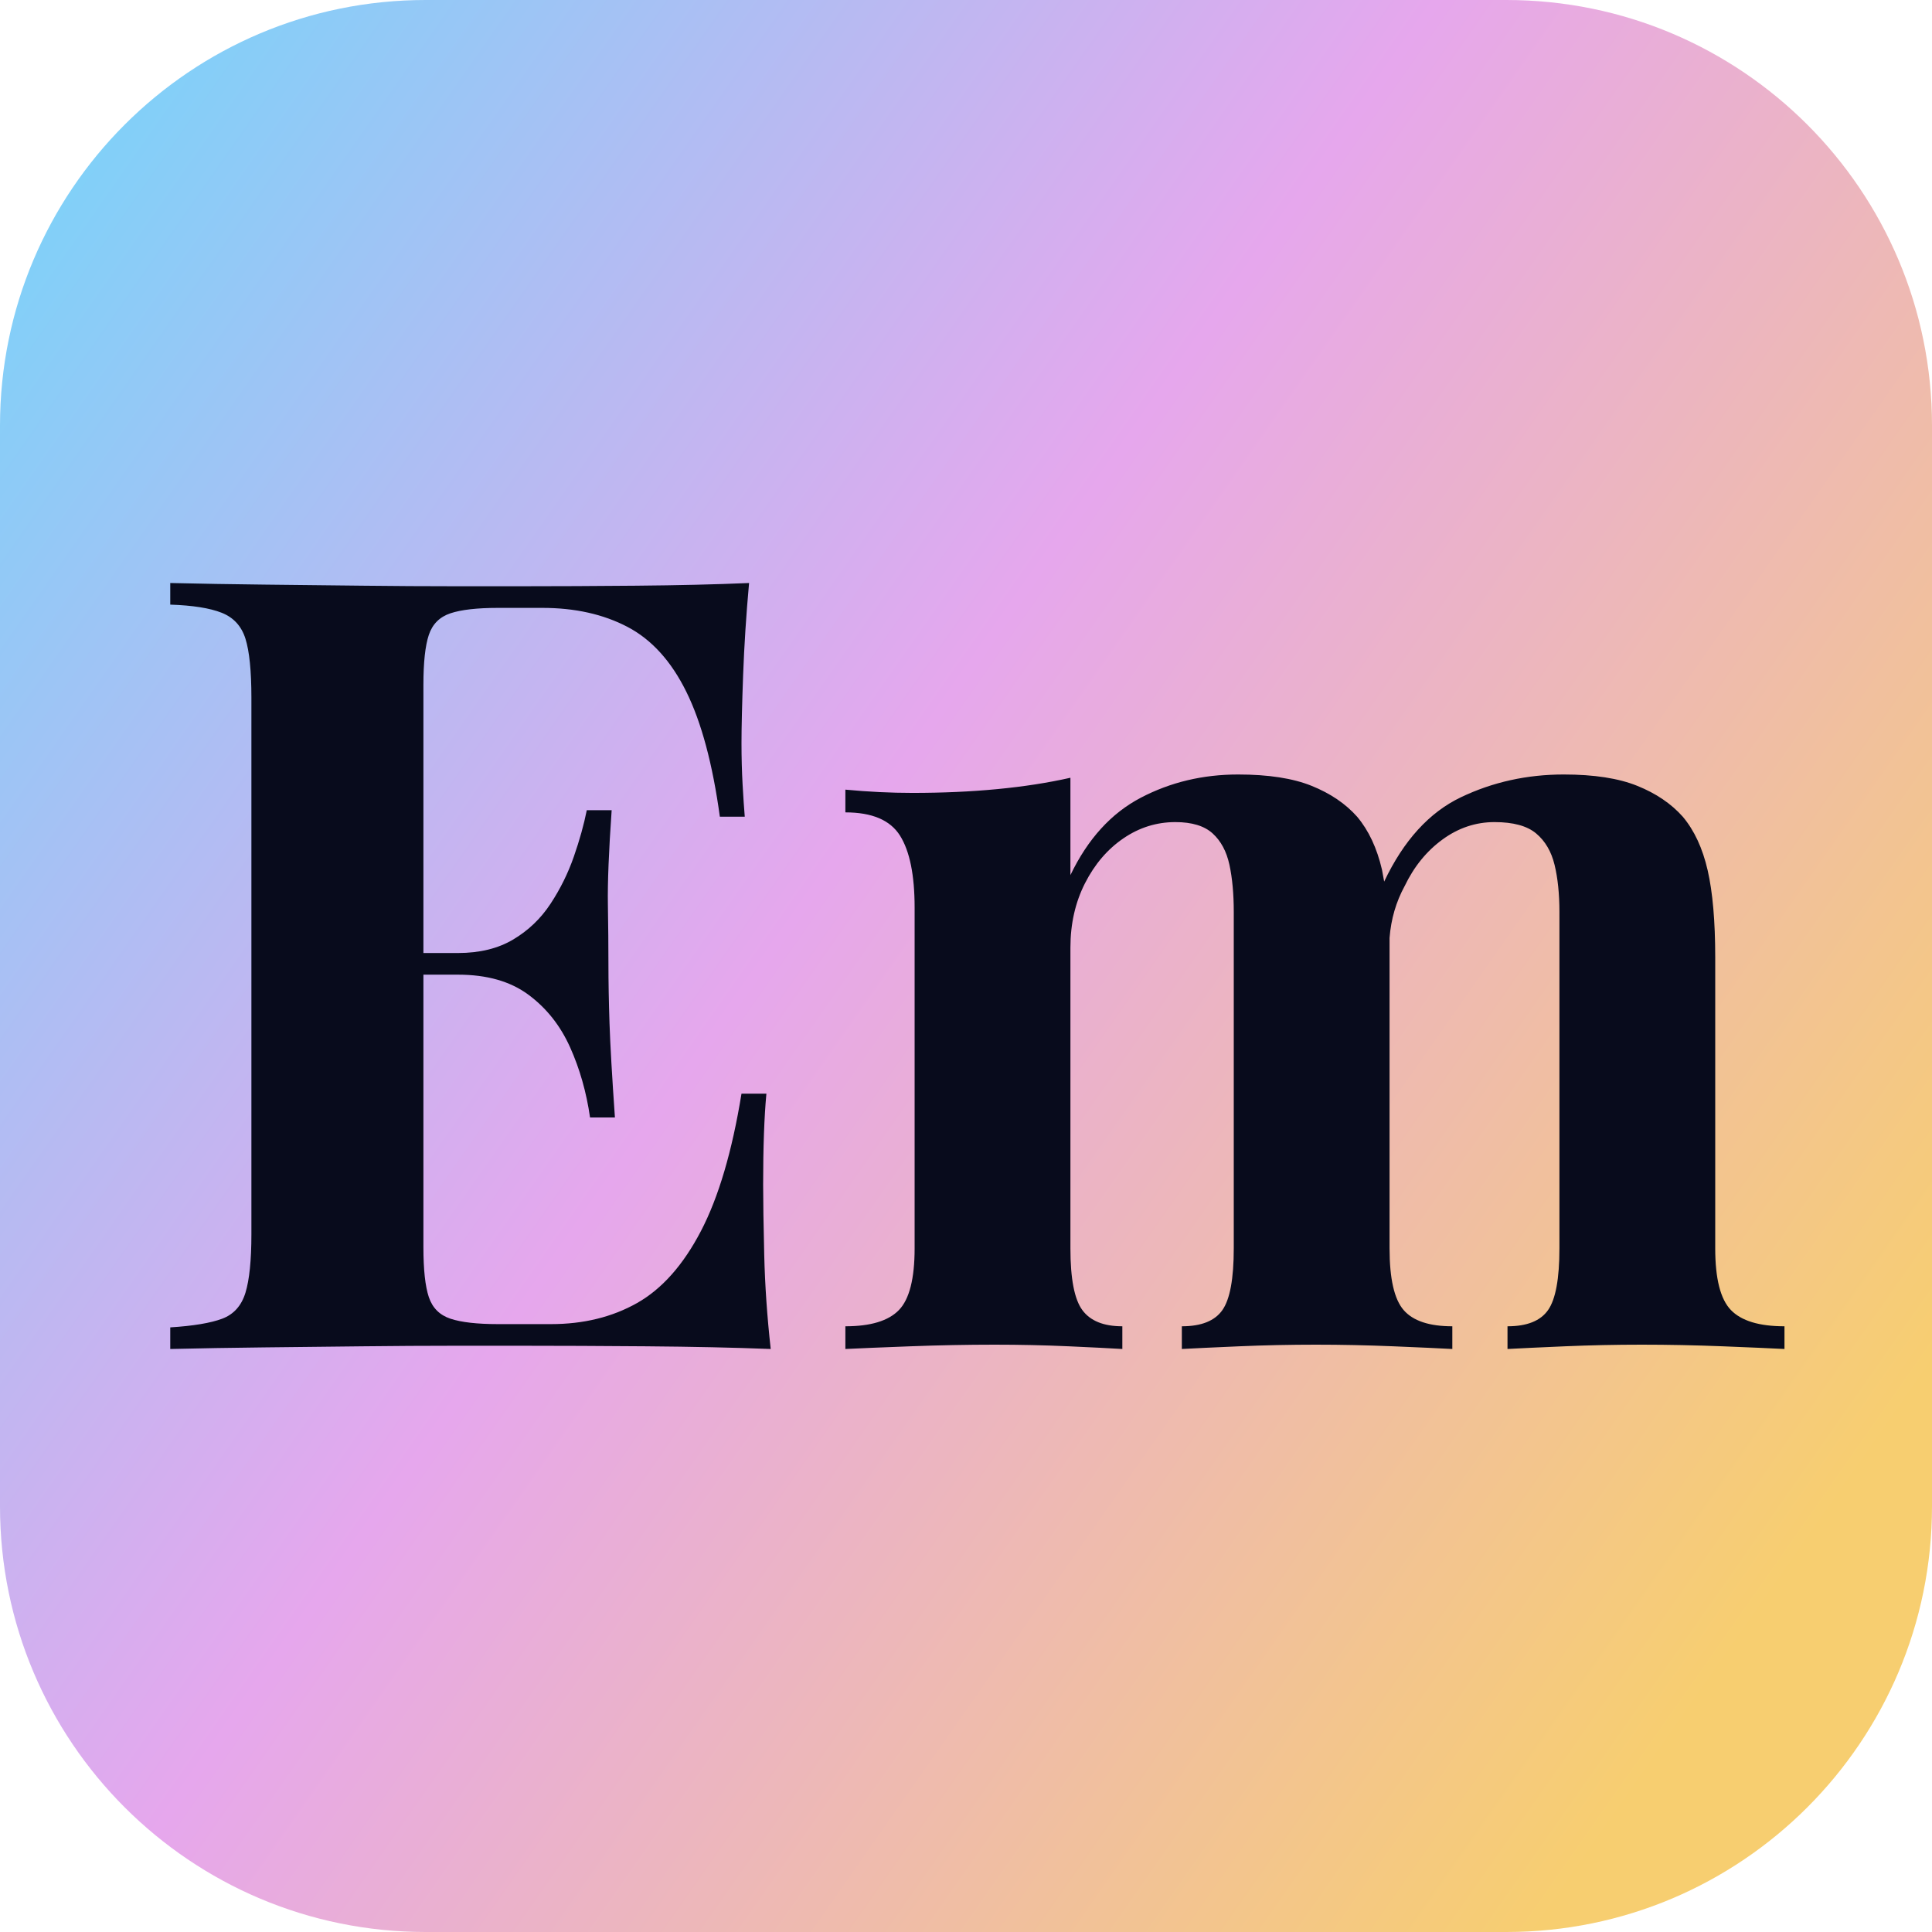
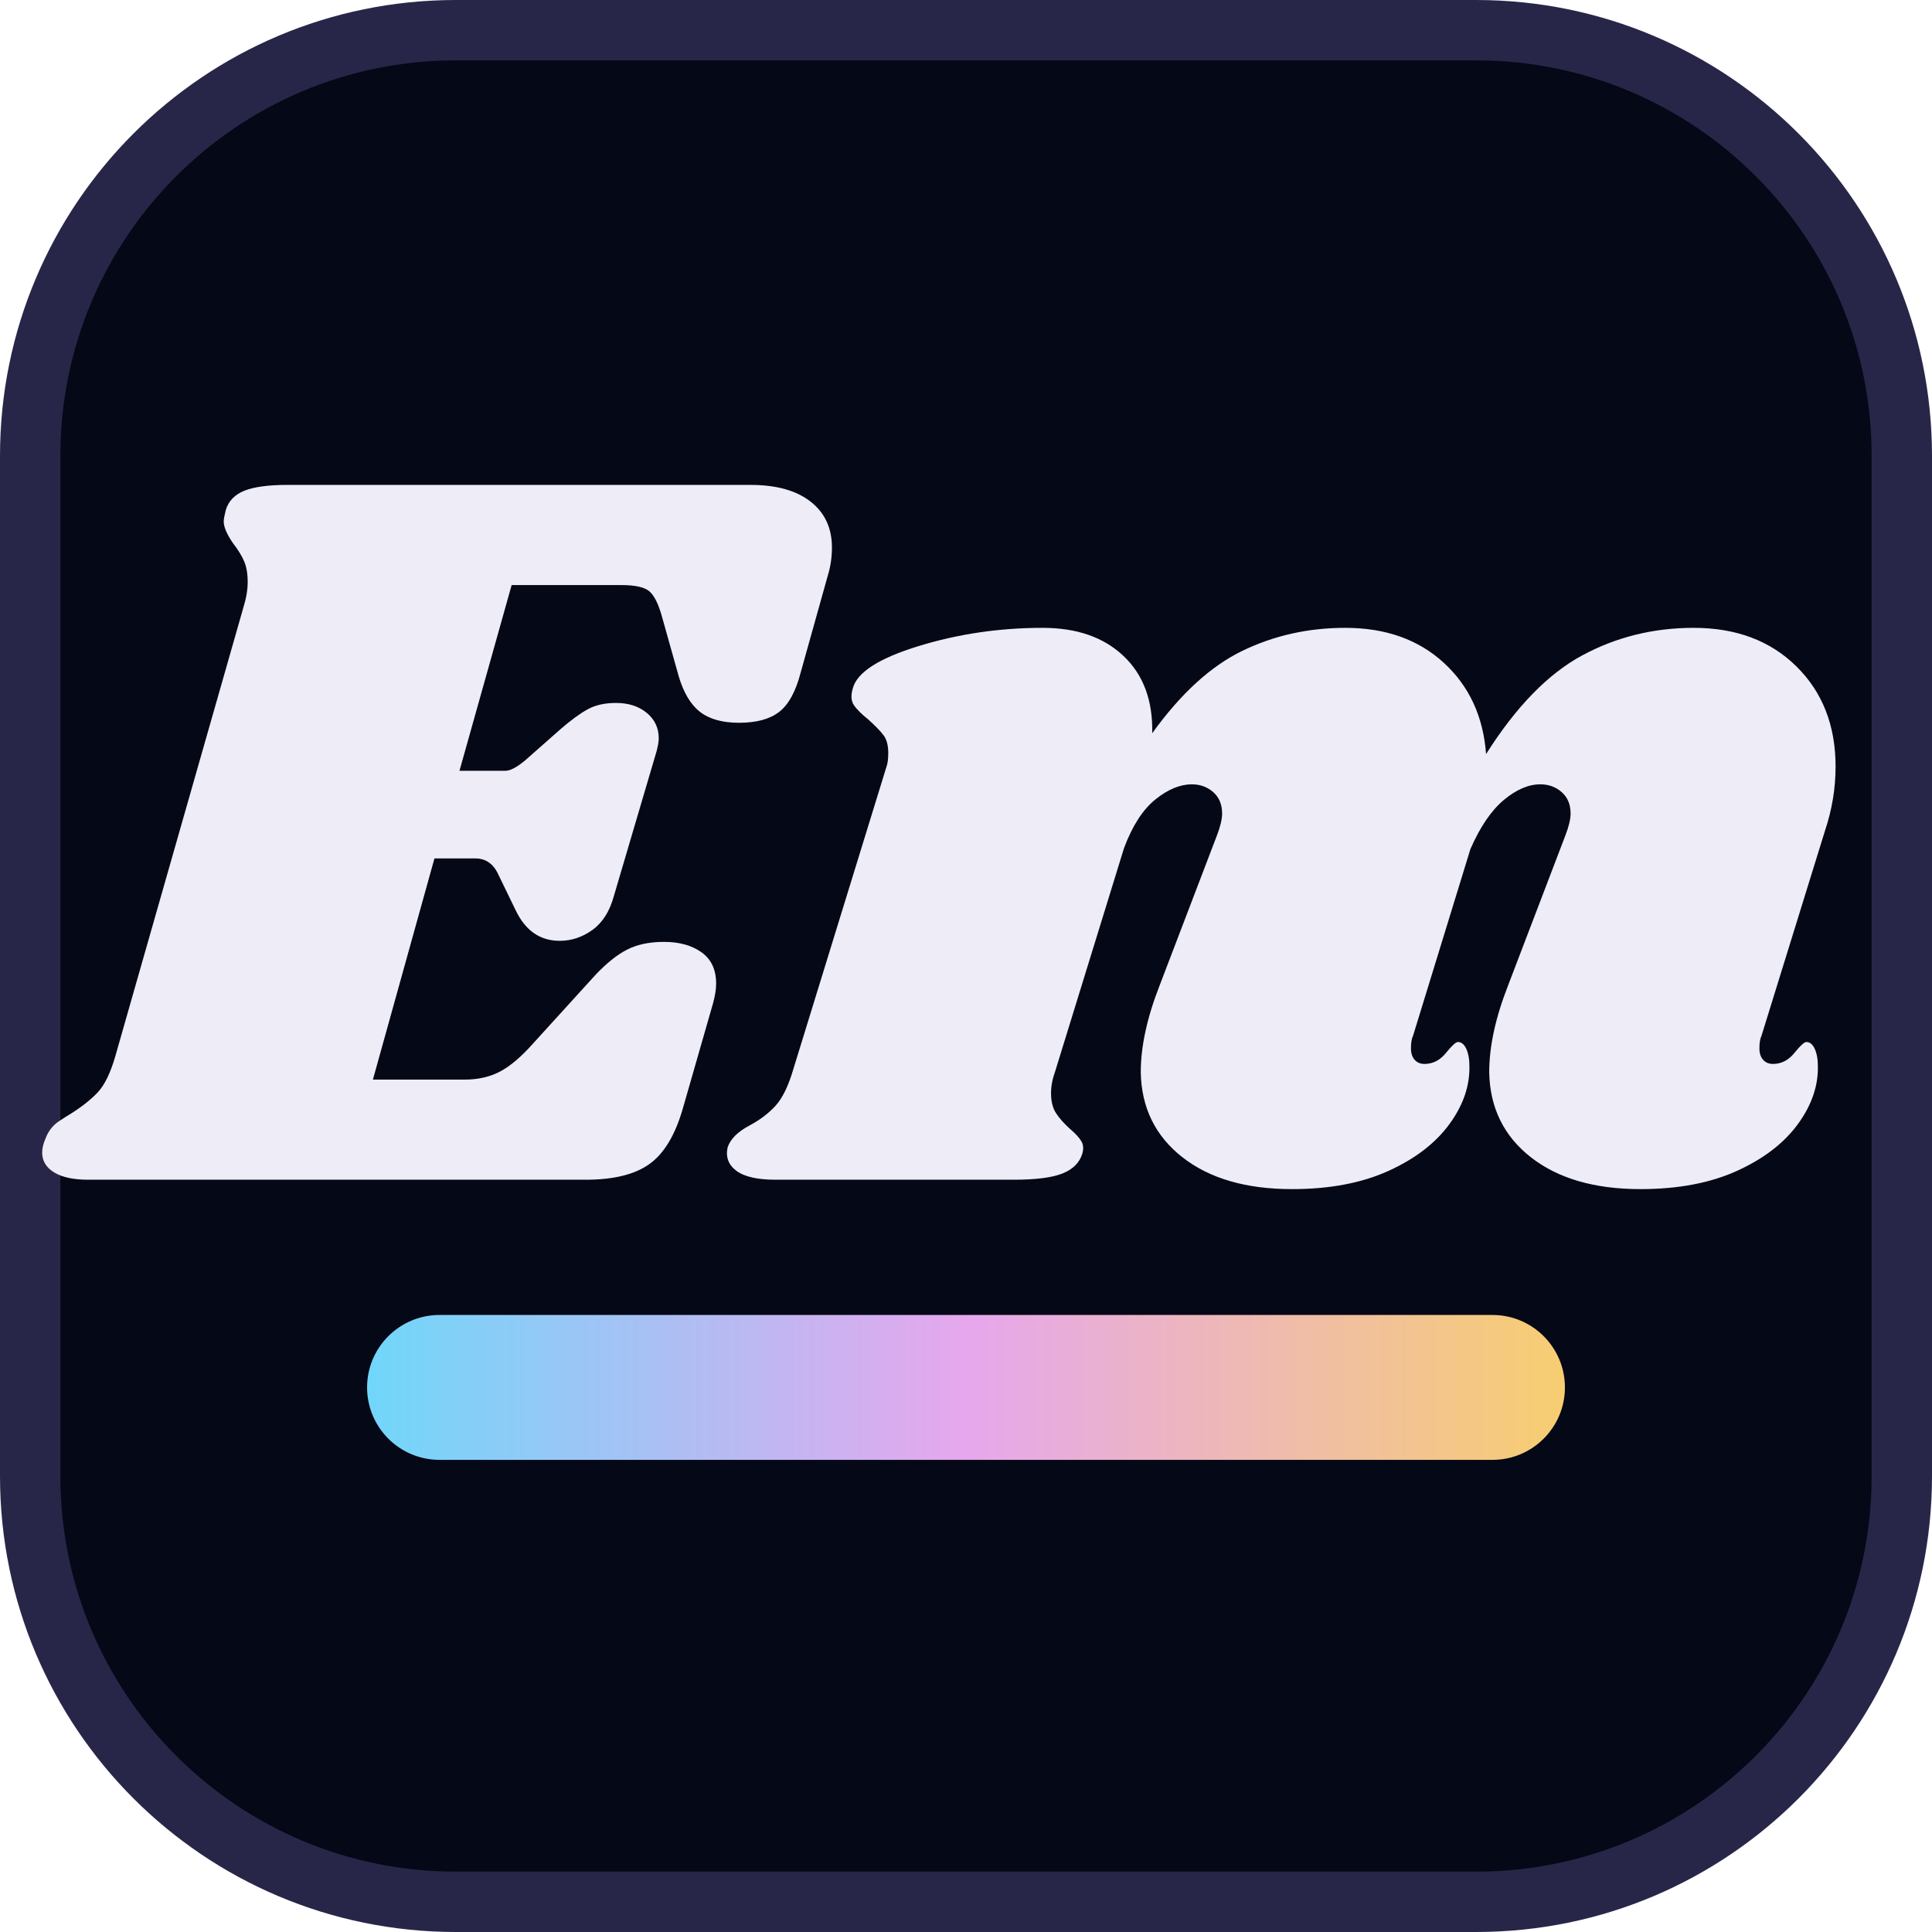
<svg xmlns="http://www.w3.org/2000/svg" viewBox="0 0 64 64">
  <defs>
-     <linearGradient id="g" x1="0" y1="0" x2="1" y2="0.7">
+     <linearGradient id="g">
      <stop offset="0.0" stop-color="#70d7fa" />
      <stop offset="0.5" stop-color="#e6a7ed" />
      <stop offset="1.0" stop-color="#f7ce70" />
    </linearGradient>
  </defs>
-   <rect width="64" height="64" rx="14.1" fill="url(#g)" />
-   <path fill="#080b1c" d="M24.814 19.313Q24.671 20.89 24.617 22.359Q24.563 23.828 24.563 24.617Q24.563 25.334 24.599 25.979Q24.635 26.624 24.671 27.054H23.846Q23.488 24.438 22.735 22.915Q21.983 21.391 20.782 20.764Q19.581 20.137 17.969 20.137H16.499Q15.46 20.137 14.922 20.316Q14.385 20.495 14.205 21.033Q14.026 21.571 14.026 22.682V31.57H15.173Q16.248 31.57 17.001 31.122Q17.754 30.674 18.237 29.939Q18.721 29.204 19.008 28.38Q19.295 27.556 19.438 26.839H20.262Q20.119 28.882 20.137 29.957Q20.155 31.032 20.155 31.928Q20.155 32.824 20.191 33.9Q20.227 34.975 20.37 37.018H19.546Q19.366 35.763 18.883 34.688Q18.399 33.613 17.503 32.95Q16.607 32.287 15.173 32.287H14.026V41.318Q14.026 42.429 14.205 42.967Q14.385 43.505 14.922 43.684Q15.46 43.863 16.499 43.863H18.255Q19.868 43.863 21.105 43.164Q22.341 42.465 23.219 40.781Q24.097 39.096 24.563 36.229H25.388Q25.28 37.376 25.28 39.24Q25.28 40.064 25.316 41.569Q25.352 43.075 25.531 44.687Q23.703 44.616 21.409 44.598Q19.116 44.58 17.324 44.58H15.03Q13.632 44.58 12.019 44.598Q10.406 44.616 8.758 44.634Q7.109 44.652 5.64 44.687V43.971Q6.787 43.899 7.36 43.684Q7.933 43.469 8.131 42.824Q8.328 42.179 8.328 40.888V23.112Q8.328 21.786 8.131 21.158Q7.933 20.531 7.342 20.298Q6.751 20.065 5.64 20.029V19.313Q7.109 19.348 8.758 19.366Q10.406 19.384 12.019 19.402Q13.632 19.42 15.03 19.42H17.324Q18.972 19.42 21.069 19.402Q23.165 19.384 24.814 19.313ZM41.014 25.656Q42.519 25.656 43.451 26.033Q44.383 26.409 44.956 27.054Q45.53 27.735 45.78 28.81Q45.816 29.025 45.852 29.204Q46.82 27.162 48.397 26.409Q49.974 25.656 51.802 25.656Q53.307 25.656 54.239 26.033Q55.171 26.409 55.744 27.054Q56.317 27.735 56.568 28.828Q56.819 29.921 56.819 31.713V41.354Q56.819 42.86 57.339 43.397Q57.859 43.935 59.113 43.935V44.687Q58.432 44.652 57.07 44.598Q55.708 44.544 54.382 44.544Q53.092 44.544 51.837 44.598Q50.583 44.652 49.938 44.687V43.935Q50.906 43.935 51.282 43.397Q51.658 42.86 51.658 41.354V30.208Q51.658 29.312 51.497 28.649Q51.336 27.986 50.888 27.61Q50.44 27.233 49.508 27.233Q48.576 27.233 47.788 27.807Q46.999 28.38 46.533 29.348Q46.103 30.136 46.031 31.068Q46.031 31.391 46.031 31.713V41.354Q46.031 42.86 46.497 43.397Q46.963 43.935 48.11 43.935V44.687Q47.465 44.652 46.157 44.598Q44.849 44.544 43.594 44.544Q42.304 44.544 41.05 44.598Q39.795 44.652 39.15 44.687V43.935Q40.118 43.935 40.494 43.397Q40.87 42.86 40.87 41.354V30.208Q40.87 29.312 40.727 28.649Q40.584 27.986 40.172 27.61Q39.759 27.233 38.935 27.233Q38.003 27.233 37.215 27.771Q36.426 28.308 35.942 29.258Q35.459 30.208 35.459 31.391V41.354Q35.459 42.86 35.853 43.397Q36.247 43.935 37.179 43.935V44.687Q36.605 44.652 35.405 44.598Q34.204 44.544 32.95 44.544Q31.588 44.544 30.154 44.598Q28.721 44.652 28.004 44.687V43.935Q29.258 43.935 29.778 43.397Q30.298 42.86 30.298 41.354V30.065Q30.298 28.452 29.814 27.681Q29.33 26.911 28.004 26.911V26.158Q29.151 26.266 30.226 26.266Q31.731 26.266 33.039 26.14Q34.348 26.015 35.459 25.764V28.989Q36.319 27.197 37.788 26.427Q39.258 25.656 41.014 25.656Z" />
+   <rect x="1" y="1" width="62" height="62" rx="14.1" fill="#050816" stroke="#282648" stroke-width="2" />
+   <path fill="#eeecf6" d="M27.559 18.137Q27.559 18.621 27.421 19.07L26.522 22.284Q26.28 23.217 25.814 23.58Q25.347 23.943 24.483 23.943Q23.654 23.943 23.187 23.58Q22.721 23.217 22.479 22.388L21.926 20.418Q21.753 19.796 21.511 19.588Q21.269 19.381 20.578 19.381H16.949L15.221 25.533H16.742Q16.984 25.533 17.398 25.187L18.573 24.15Q19.092 23.701 19.472 23.494Q19.852 23.286 20.405 23.286Q21.027 23.286 21.425 23.615Q21.822 23.943 21.822 24.461Q21.822 24.6 21.753 24.876L20.336 29.68Q20.129 30.44 19.628 30.803Q19.126 31.166 18.539 31.166Q17.571 31.166 17.087 30.164L16.5 28.954Q16.258 28.436 15.74 28.436H14.392L12.353 35.763H15.394Q16.051 35.763 16.552 35.503Q17.053 35.244 17.64 34.588L19.714 32.307Q20.267 31.719 20.768 31.46Q21.269 31.201 21.995 31.201Q22.755 31.201 23.239 31.546Q23.723 31.892 23.723 32.583Q23.723 32.86 23.619 33.24L22.617 36.73Q22.237 38.044 21.511 38.562Q20.785 39.08 19.403 39.08H2.918Q2.192 39.08 1.795 38.838Q1.397 38.596 1.397 38.182Q1.397 37.974 1.501 37.732Q1.639 37.352 1.95 37.145Q2.261 36.938 2.33 36.903Q2.883 36.557 3.229 36.195Q3.574 35.832 3.816 35.002L8.067 20.107Q8.205 19.658 8.205 19.277Q8.205 18.863 8.084 18.586Q7.964 18.31 7.722 17.999Q7.411 17.549 7.411 17.273Q7.411 17.169 7.48 16.893Q7.618 16.444 8.102 16.253Q8.586 16.063 9.519 16.063H24.863Q26.142 16.063 26.851 16.616Q27.559 17.169 27.559 18.137ZM58.352 34.311Q58.283 34.449 58.283 34.726Q58.283 34.968 58.404 35.106Q58.525 35.244 58.732 35.244Q59.147 35.244 59.441 34.881Q59.734 34.518 59.838 34.518Q60.011 34.518 60.115 34.743Q60.218 34.968 60.218 35.279Q60.253 36.281 59.562 37.231Q58.87 38.182 57.54 38.787Q56.209 39.391 54.343 39.391Q52.062 39.391 50.714 38.337Q49.366 37.283 49.332 35.521Q49.332 34.242 49.954 32.652L51.855 27.676Q52.028 27.226 52.028 26.95Q52.028 26.5 51.734 26.241Q51.44 25.982 51.025 25.982Q50.438 25.982 49.816 26.5Q49.194 27.019 48.71 28.125L46.809 34.311Q46.74 34.449 46.74 34.726Q46.74 34.968 46.861 35.106Q46.982 35.244 47.189 35.244Q47.604 35.244 47.898 34.881Q48.191 34.518 48.295 34.518Q48.468 34.518 48.572 34.743Q48.675 34.968 48.675 35.279Q48.71 36.281 48.019 37.231Q47.327 38.182 45.997 38.787Q44.666 39.391 42.8 39.391Q40.519 39.391 39.171 38.337Q37.823 37.283 37.789 35.521Q37.789 34.242 38.411 32.652L40.312 27.676Q40.484 27.226 40.484 26.95Q40.484 26.5 40.191 26.241Q39.897 25.982 39.482 25.982Q38.895 25.982 38.273 26.483Q37.651 26.984 37.236 28.09L34.955 35.486Q34.817 35.866 34.817 36.212Q34.817 36.627 34.989 36.886Q35.162 37.145 35.473 37.421Q35.715 37.629 35.819 37.802Q35.923 37.974 35.853 38.216Q35.715 38.666 35.197 38.873Q34.678 39.08 33.572 39.08H25.693Q24.794 39.08 24.397 38.787Q23.999 38.493 24.103 38.009Q24.241 37.594 24.829 37.283Q25.347 37.007 25.693 36.627Q26.038 36.246 26.28 35.417L29.356 25.429Q29.425 25.256 29.425 24.945Q29.425 24.565 29.27 24.358Q29.114 24.15 28.769 23.839Q28.423 23.563 28.285 23.356Q28.147 23.148 28.25 22.803Q28.458 22.008 30.428 21.403Q32.397 20.798 34.54 20.798Q36.234 20.798 37.219 21.731Q38.204 22.664 38.169 24.289Q39.586 22.319 41.158 21.558Q42.731 20.798 44.563 20.798Q46.567 20.798 47.828 21.956Q49.09 23.114 49.228 24.98Q50.714 22.63 52.408 21.714Q54.101 20.798 56.106 20.798Q58.214 20.798 59.51 22.077Q60.806 23.356 60.806 25.395Q60.806 26.466 60.46 27.503Z" />
+   <rect x="12.16" y="43.56" width="39.68" height="4.80" rx="2.40" fill="url(#g)" />
</svg>
